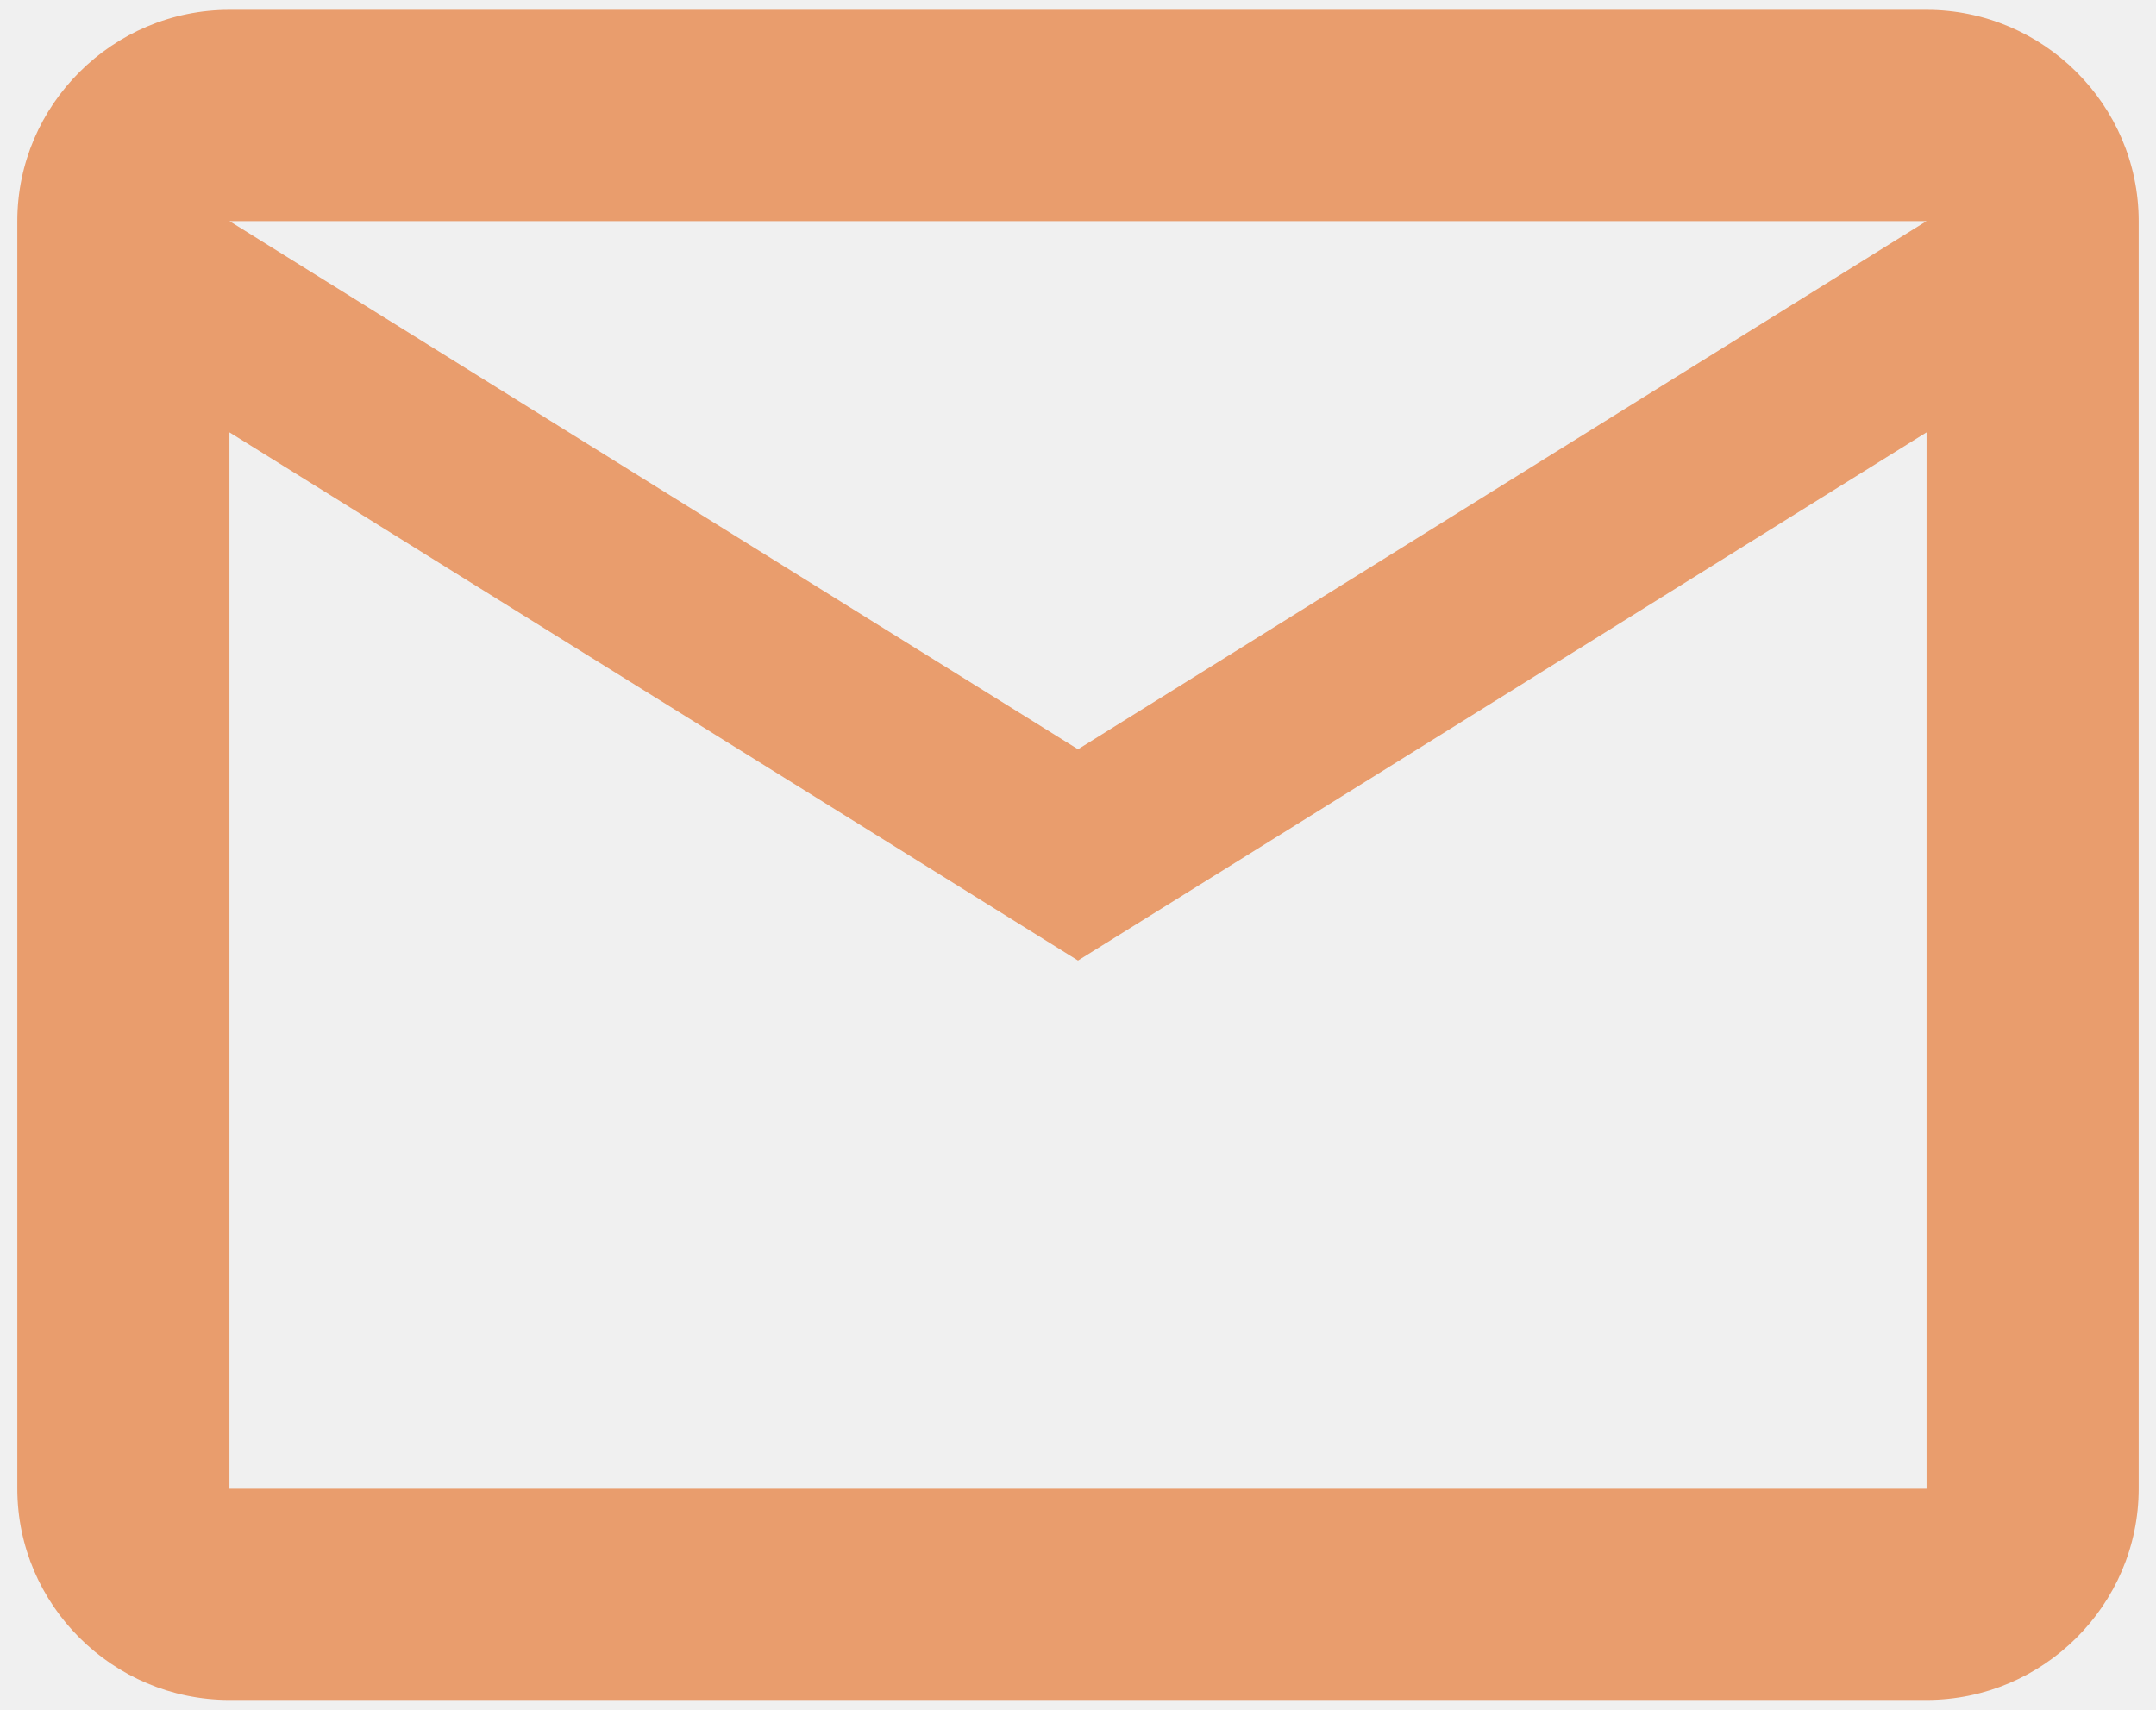
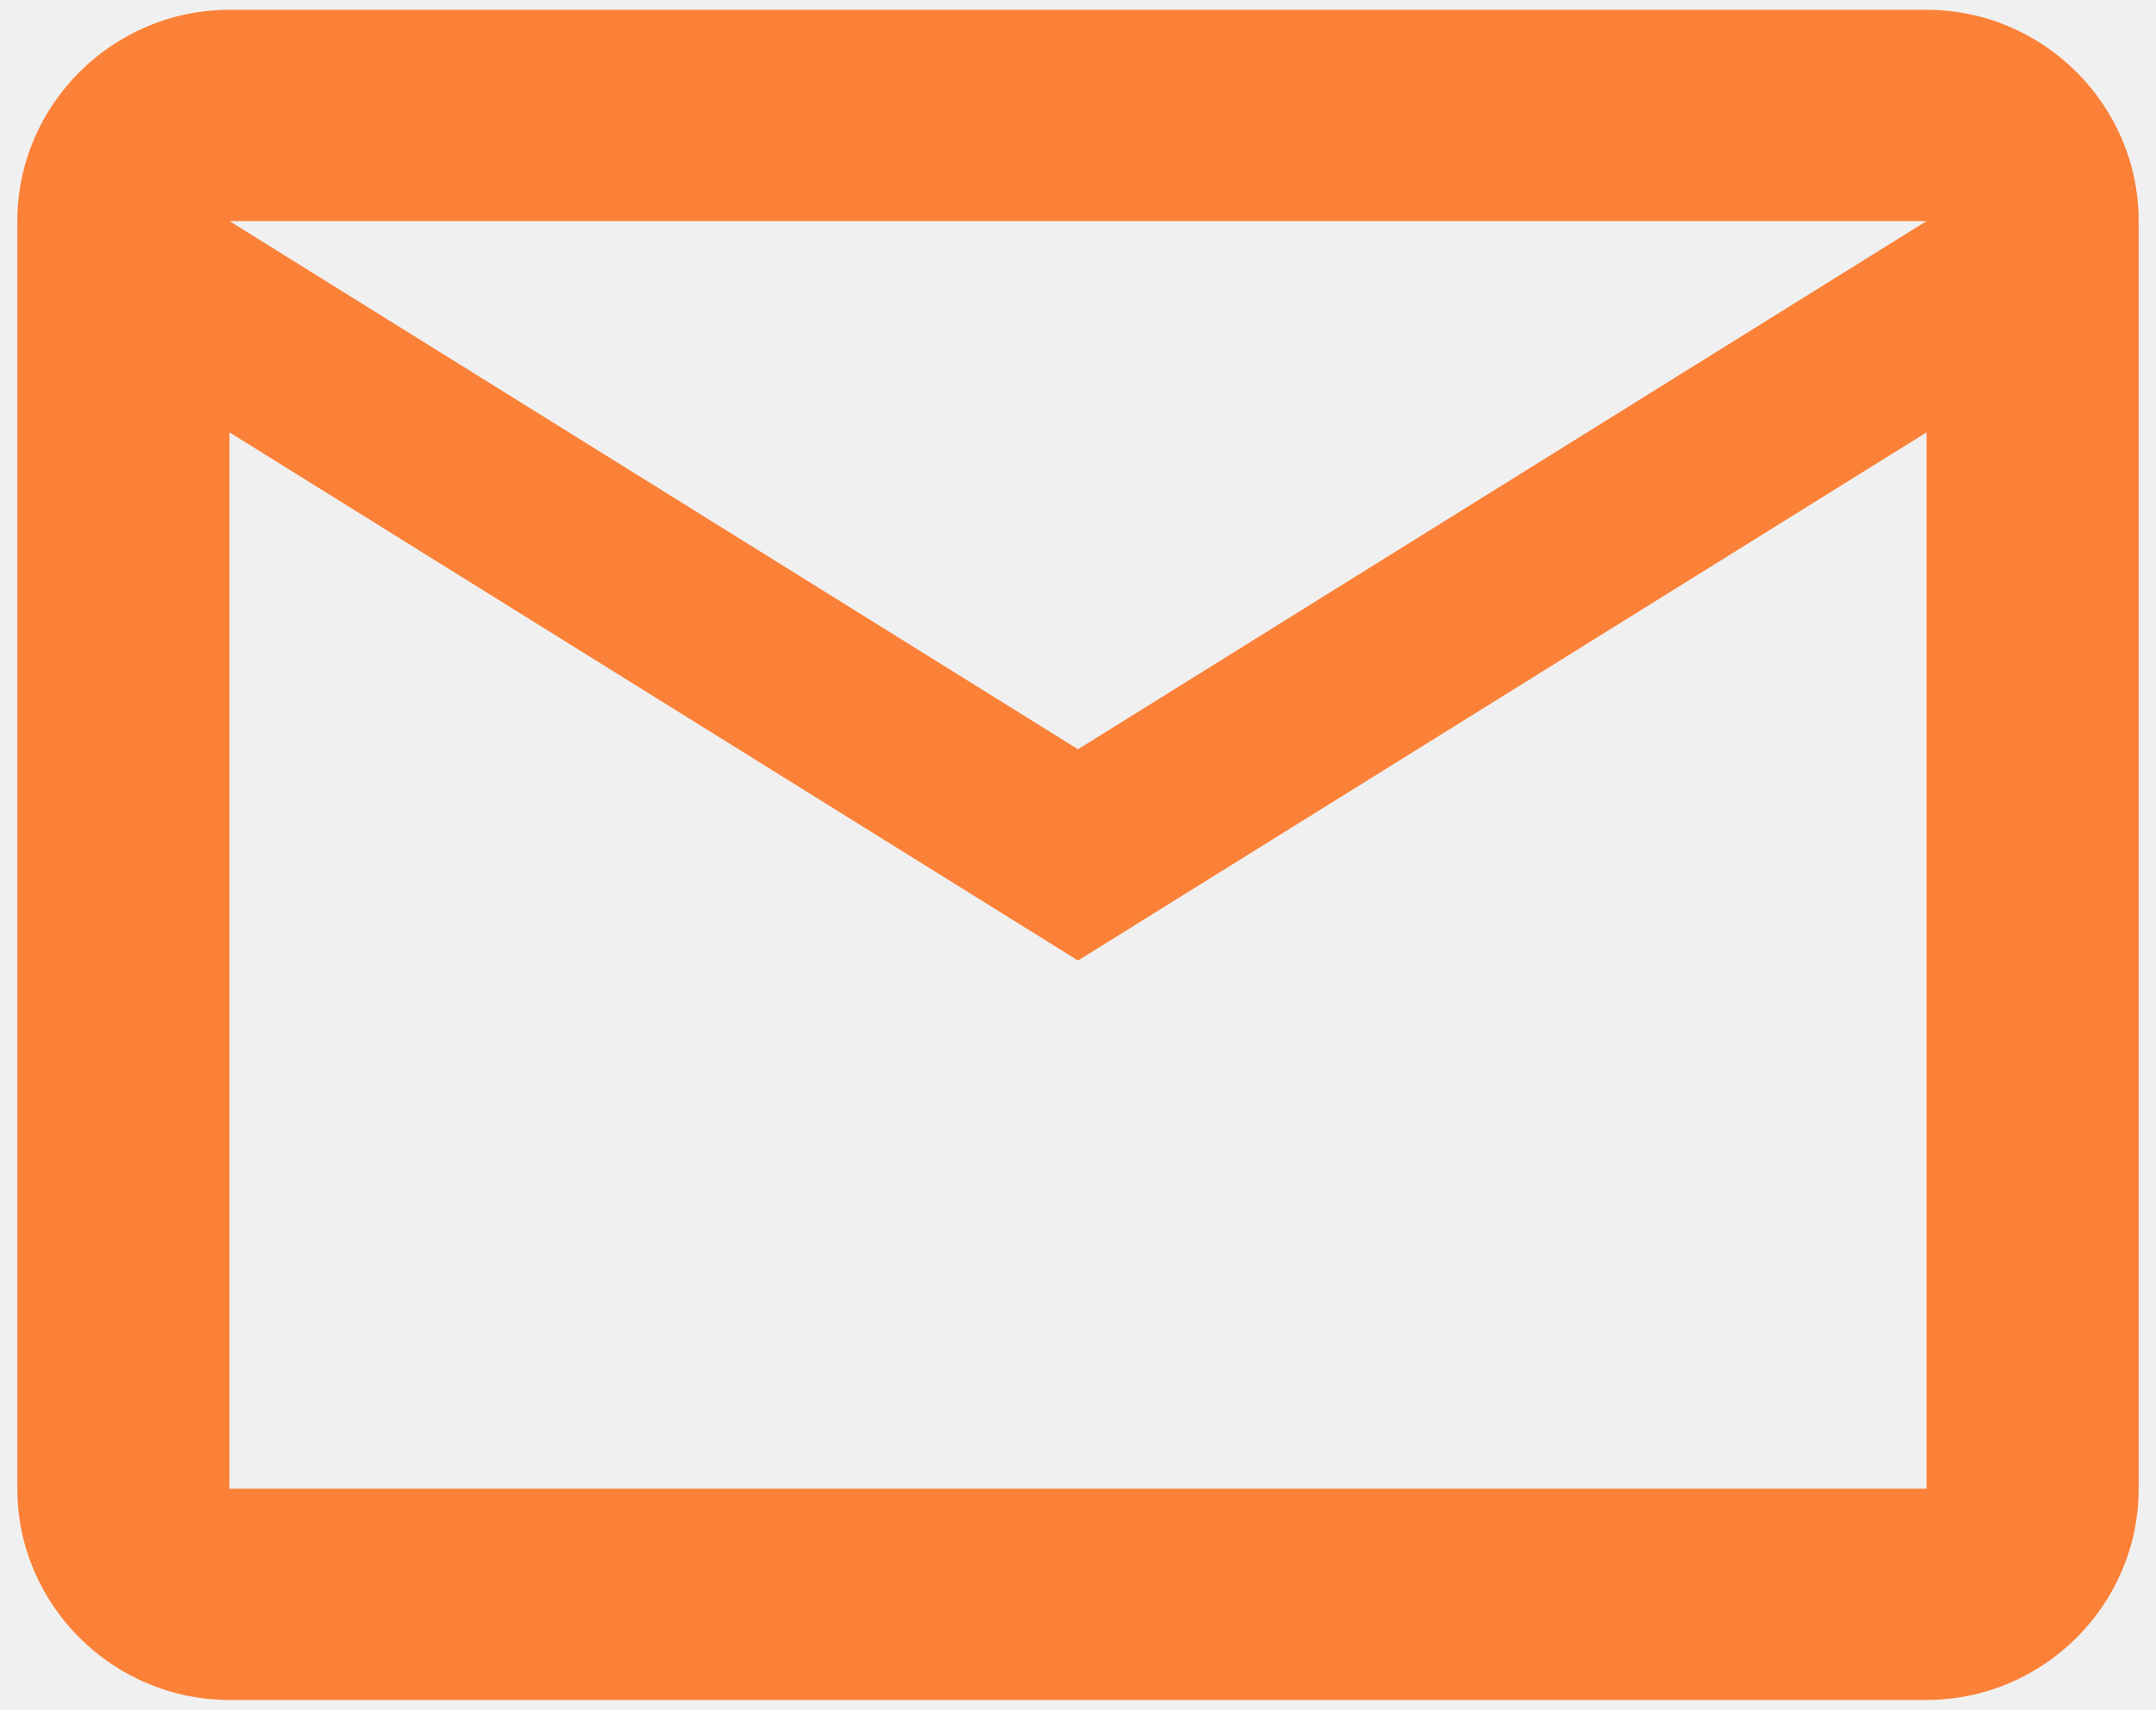
<svg xmlns="http://www.w3.org/2000/svg" width="87" height="69" viewBox="0 0 87 69" fill="none">
-   <g clip-path="url(#clip0_1090_2161)">
-     <path opacity="0.7" d="M86.301 8.922C86.301 4.233 82.449 0.397 77.741 0.397H9.259C4.551 0.397 0.699 4.233 0.699 8.922V60.078C0.699 64.767 4.551 68.603 9.259 68.603H77.741C82.449 68.603 86.301 64.767 86.301 60.078V8.922ZM77.741 8.922L43.5 30.237L9.259 8.922H77.741ZM77.741 60.078H9.259V17.448L43.5 38.763L77.741 17.448V60.078Z" fill="#E67935" />
-   </g>
-   <defs>
-     <clipPath id="clip0_1090_2161">
-       <rect width="86" height="69" fill="white" transform="translate(0.5)" />
-     </clipPath>
-   </defs>
+   <path d="M86.301 8.922C86.301 4.233 82.449 0.396 77.741 0.396H9.259C4.551 0.396 0.699 4.233 0.699 8.922V60.078C0.699 64.767 4.551 68.603 9.259 68.603H77.741C82.449 68.603 86.301 64.767 86.301 60.078V8.922ZM77.741 8.922L43.5 30.237L9.259 8.922H77.741ZM77.741 60.078H9.259V17.448L43.5 38.763L77.741 17.448V60.078Z" fill="#FB8138" />
</svg>
